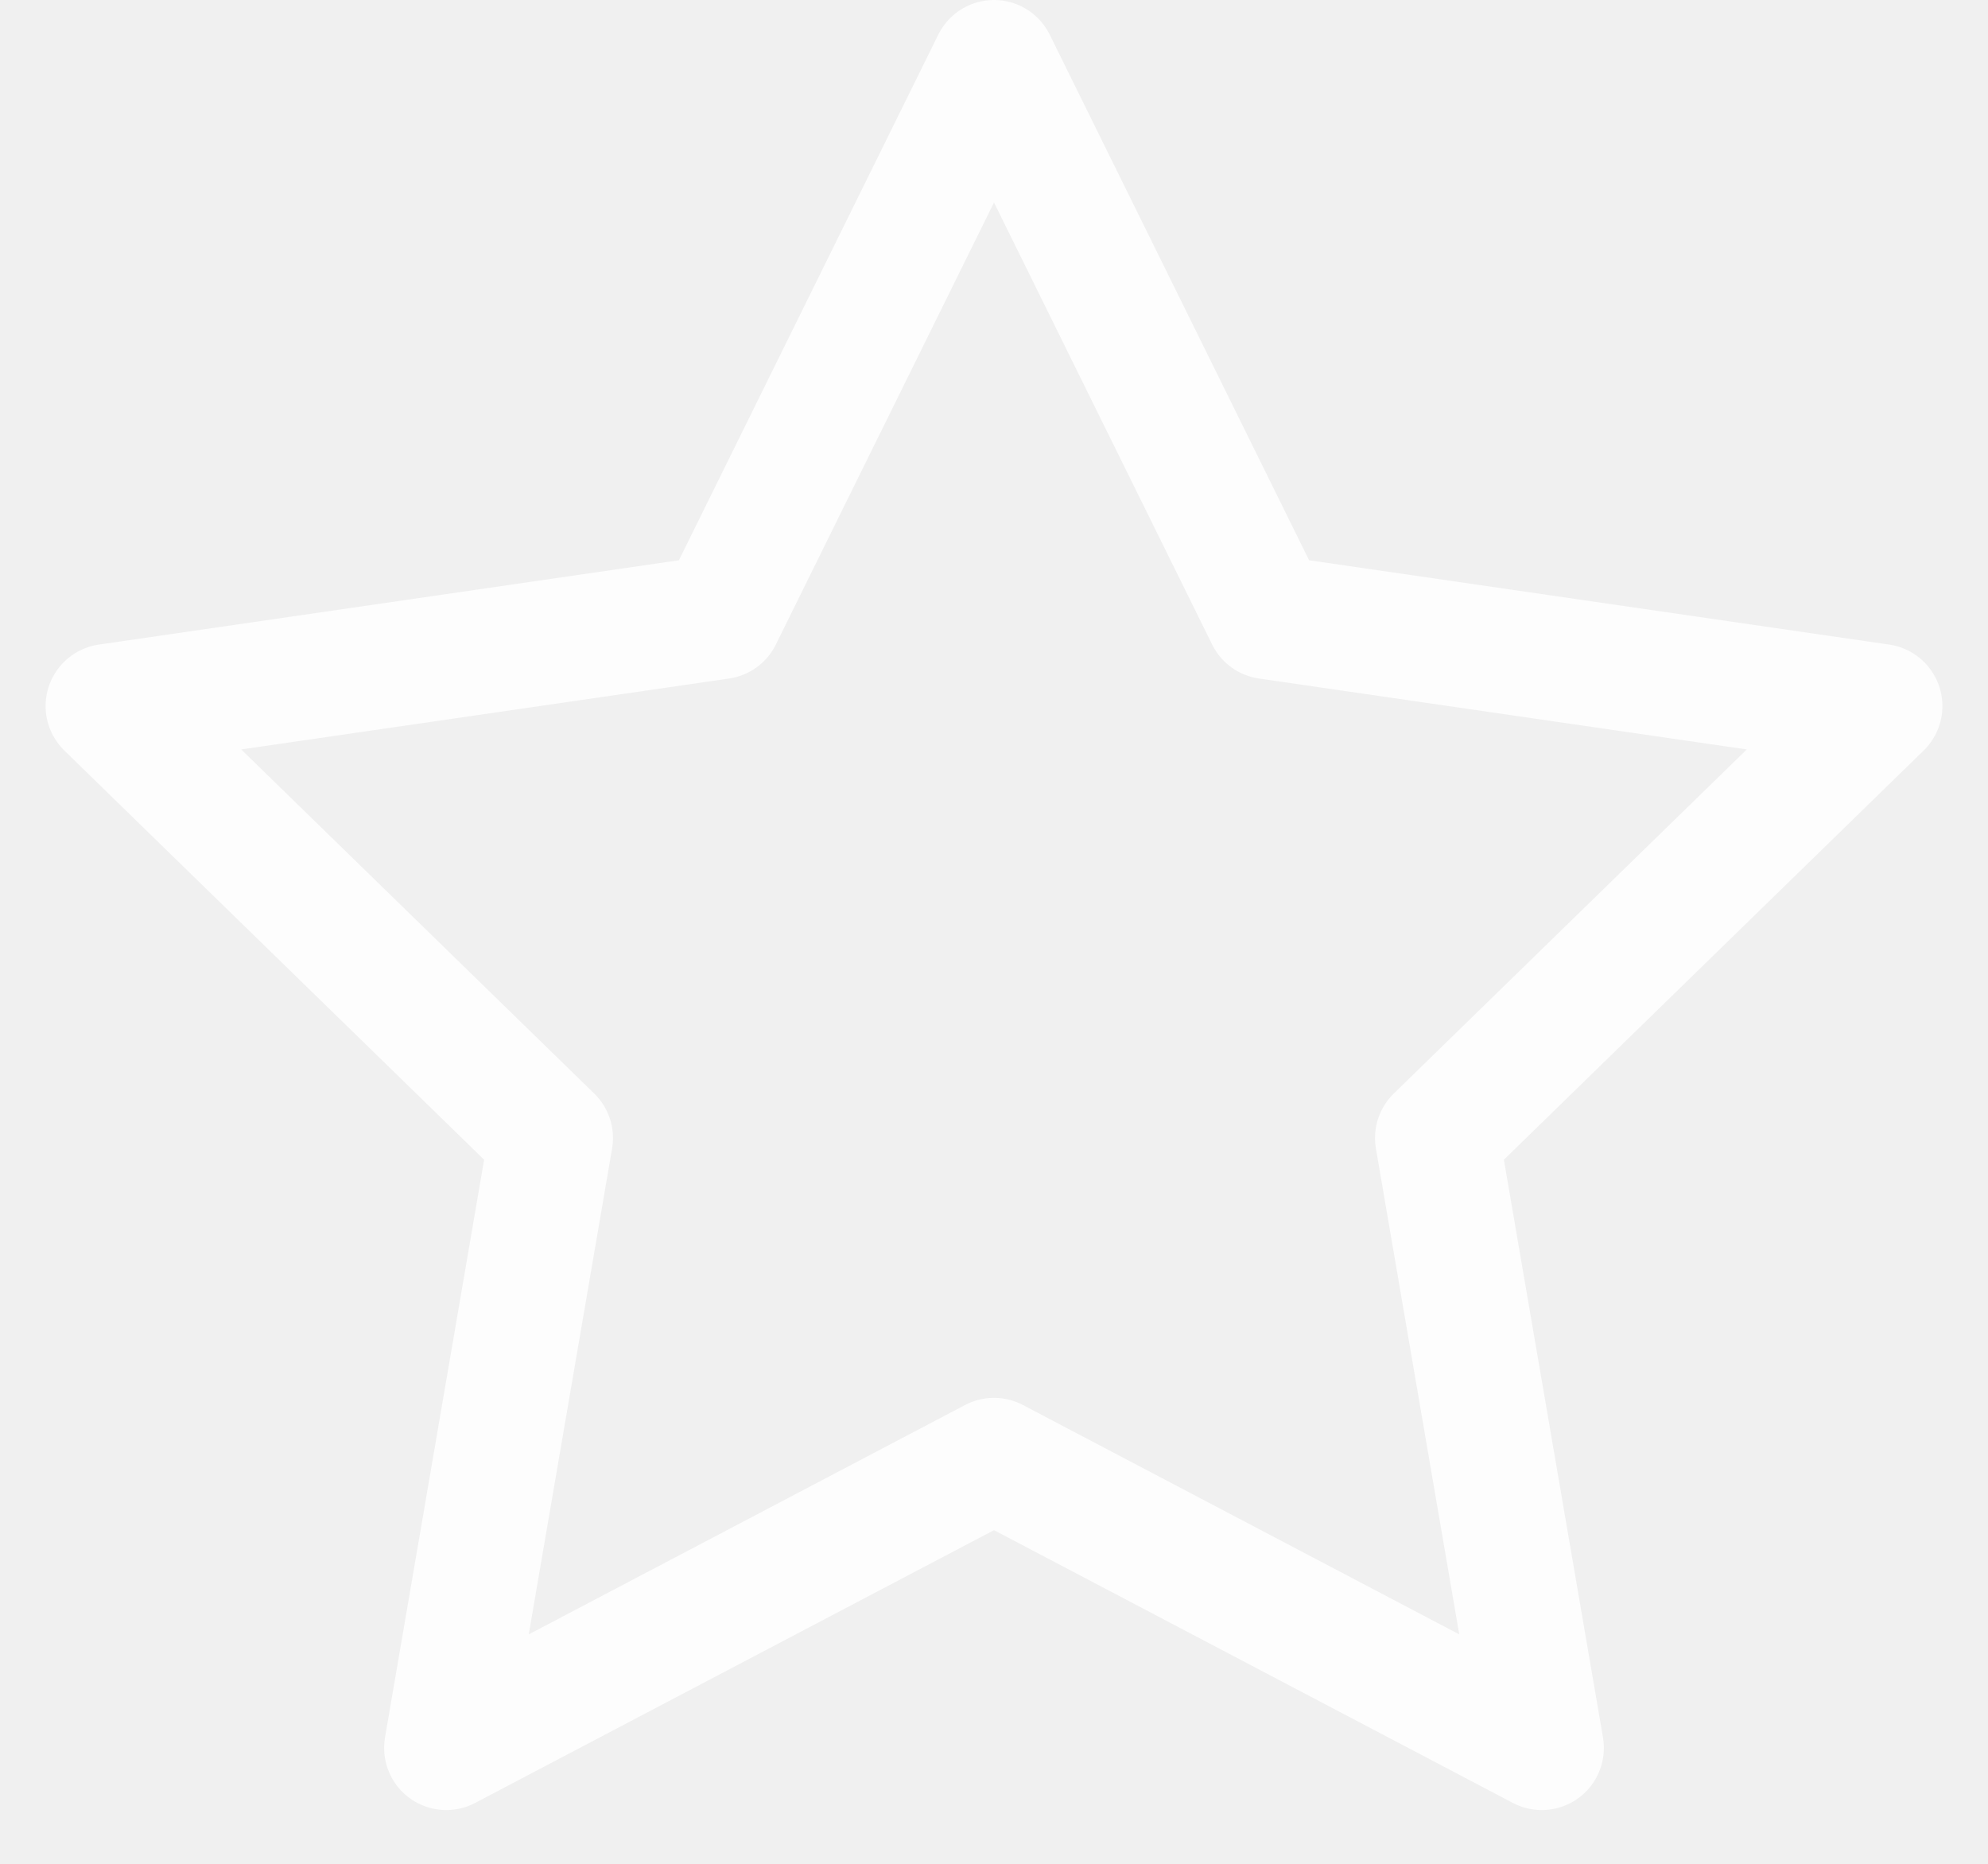
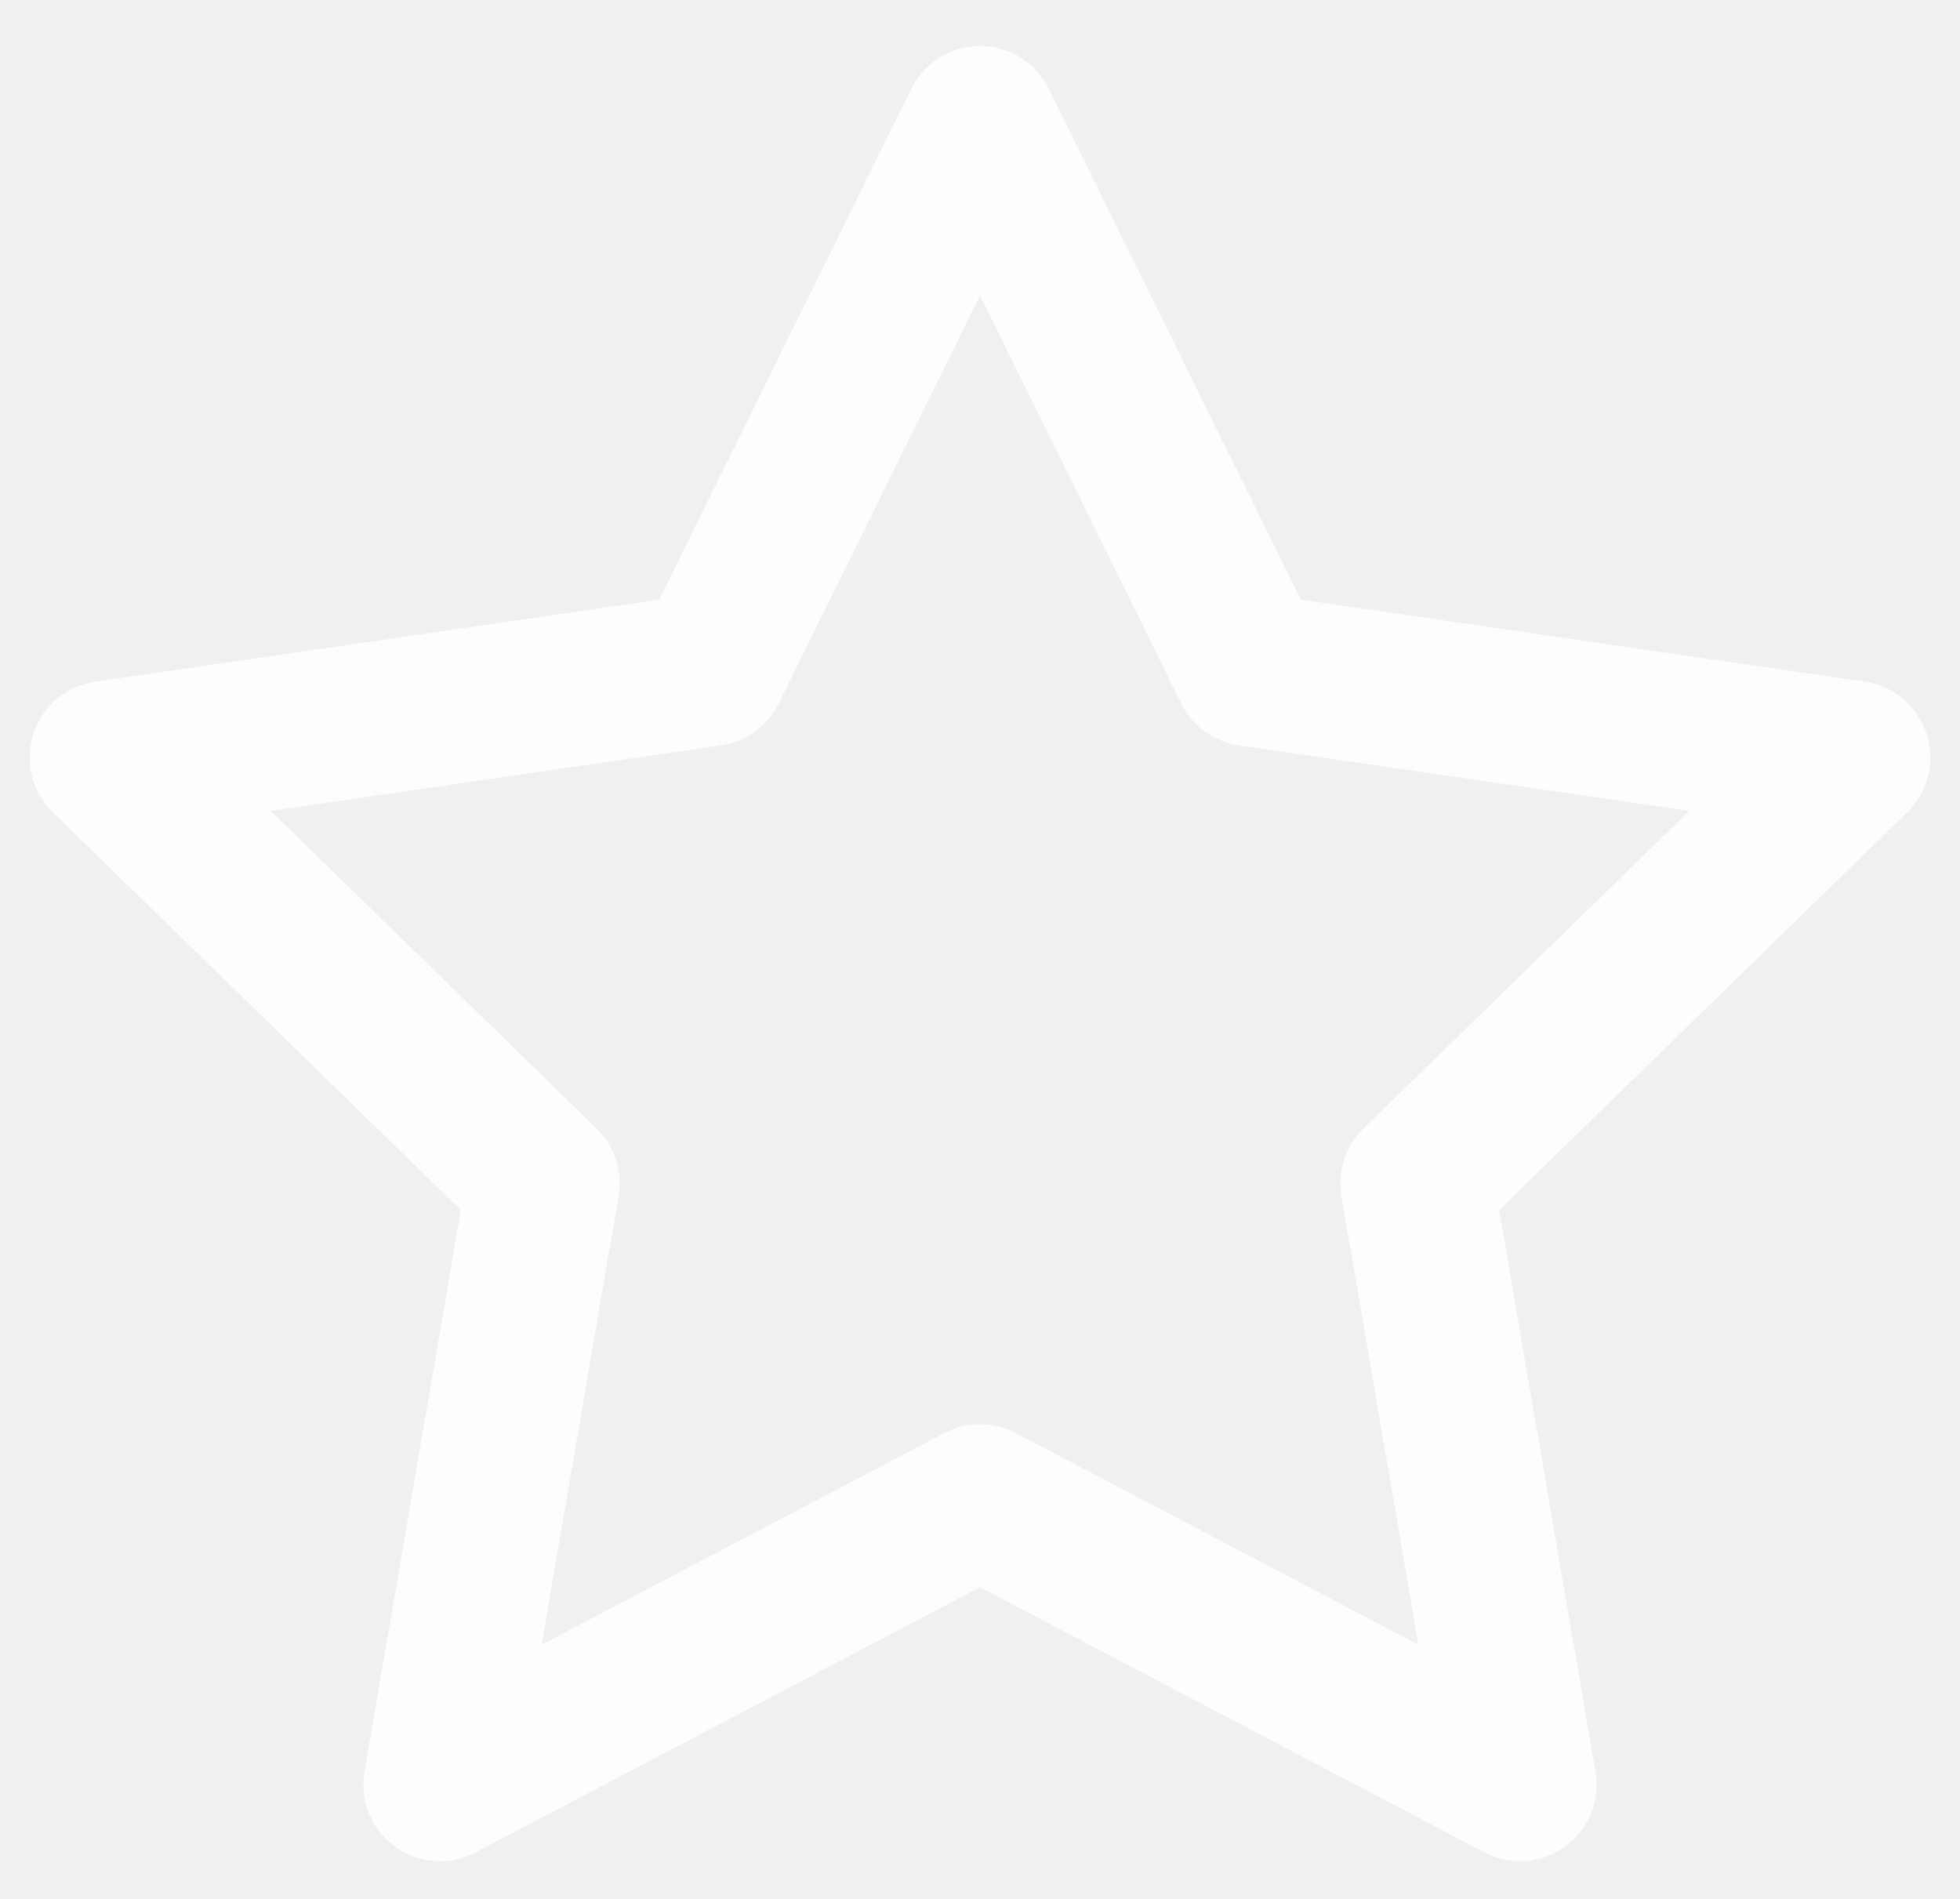
- <svg xmlns="http://www.w3.org/2000/svg" width="32px" height="30px" viewBox="0 0 32 30" version="1.1">
+ <svg xmlns="http://www.w3.org/2000/svg" width="32px" height="31px" viewBox="0 0 32 31" version="1.1">
  <defs />
  <g id="Page-1" stroke="none" stroke-width="1" fill="none" fill-rule="evenodd" stroke-opacity="0.85" stroke-linejoin="round">
-     <polygon id="star" stroke="#FFFFFF" stroke-width="2" points="16 23.5 7.183 28.135 8.867 18.318 1.734 11.365 11.592 9.932 16 1 20.408 9.932 30.266 11.365 23.133 18.318 24.817 28.135" />
+     <polygon id="star" stroke="#FFFFFF" stroke-width="2.5" points="16 24.5 7.183 29.135 8.867 19.318 1.734 12.365 11.592 10.932 16 2 20.408 10.932 30.266 12.365 23.133 19.318 24.817 29.135" />
  </g>
</svg>
